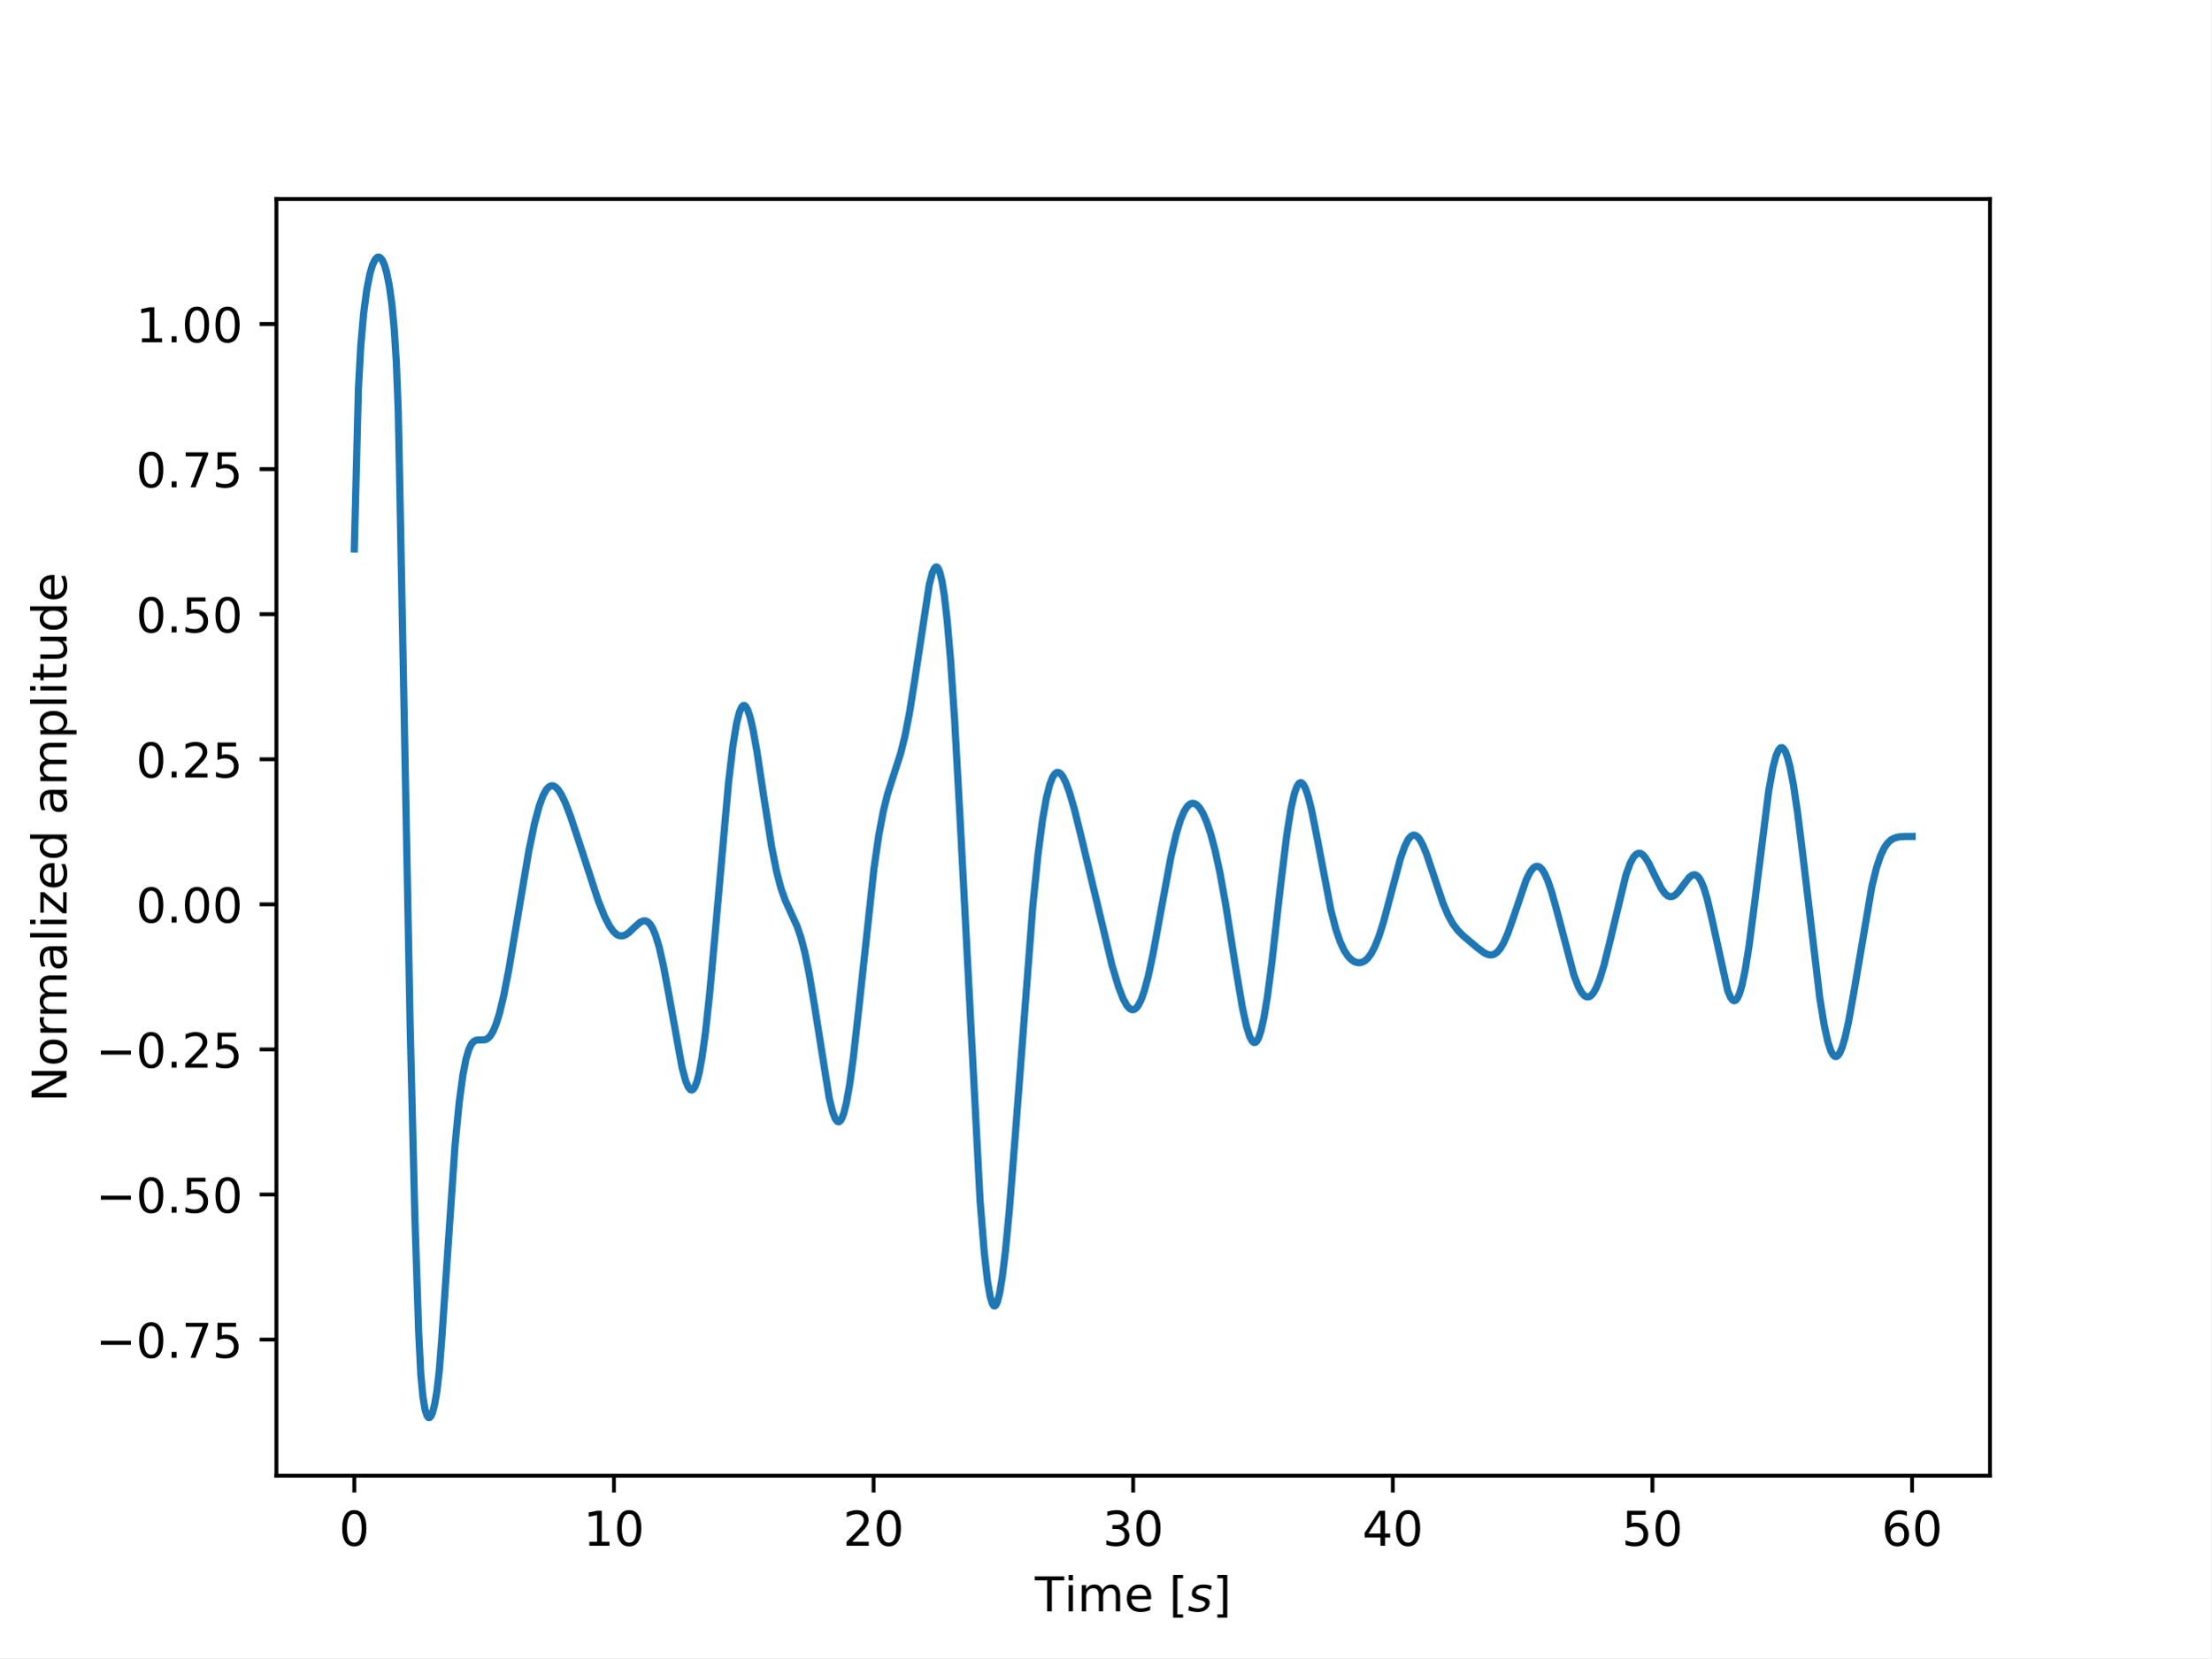
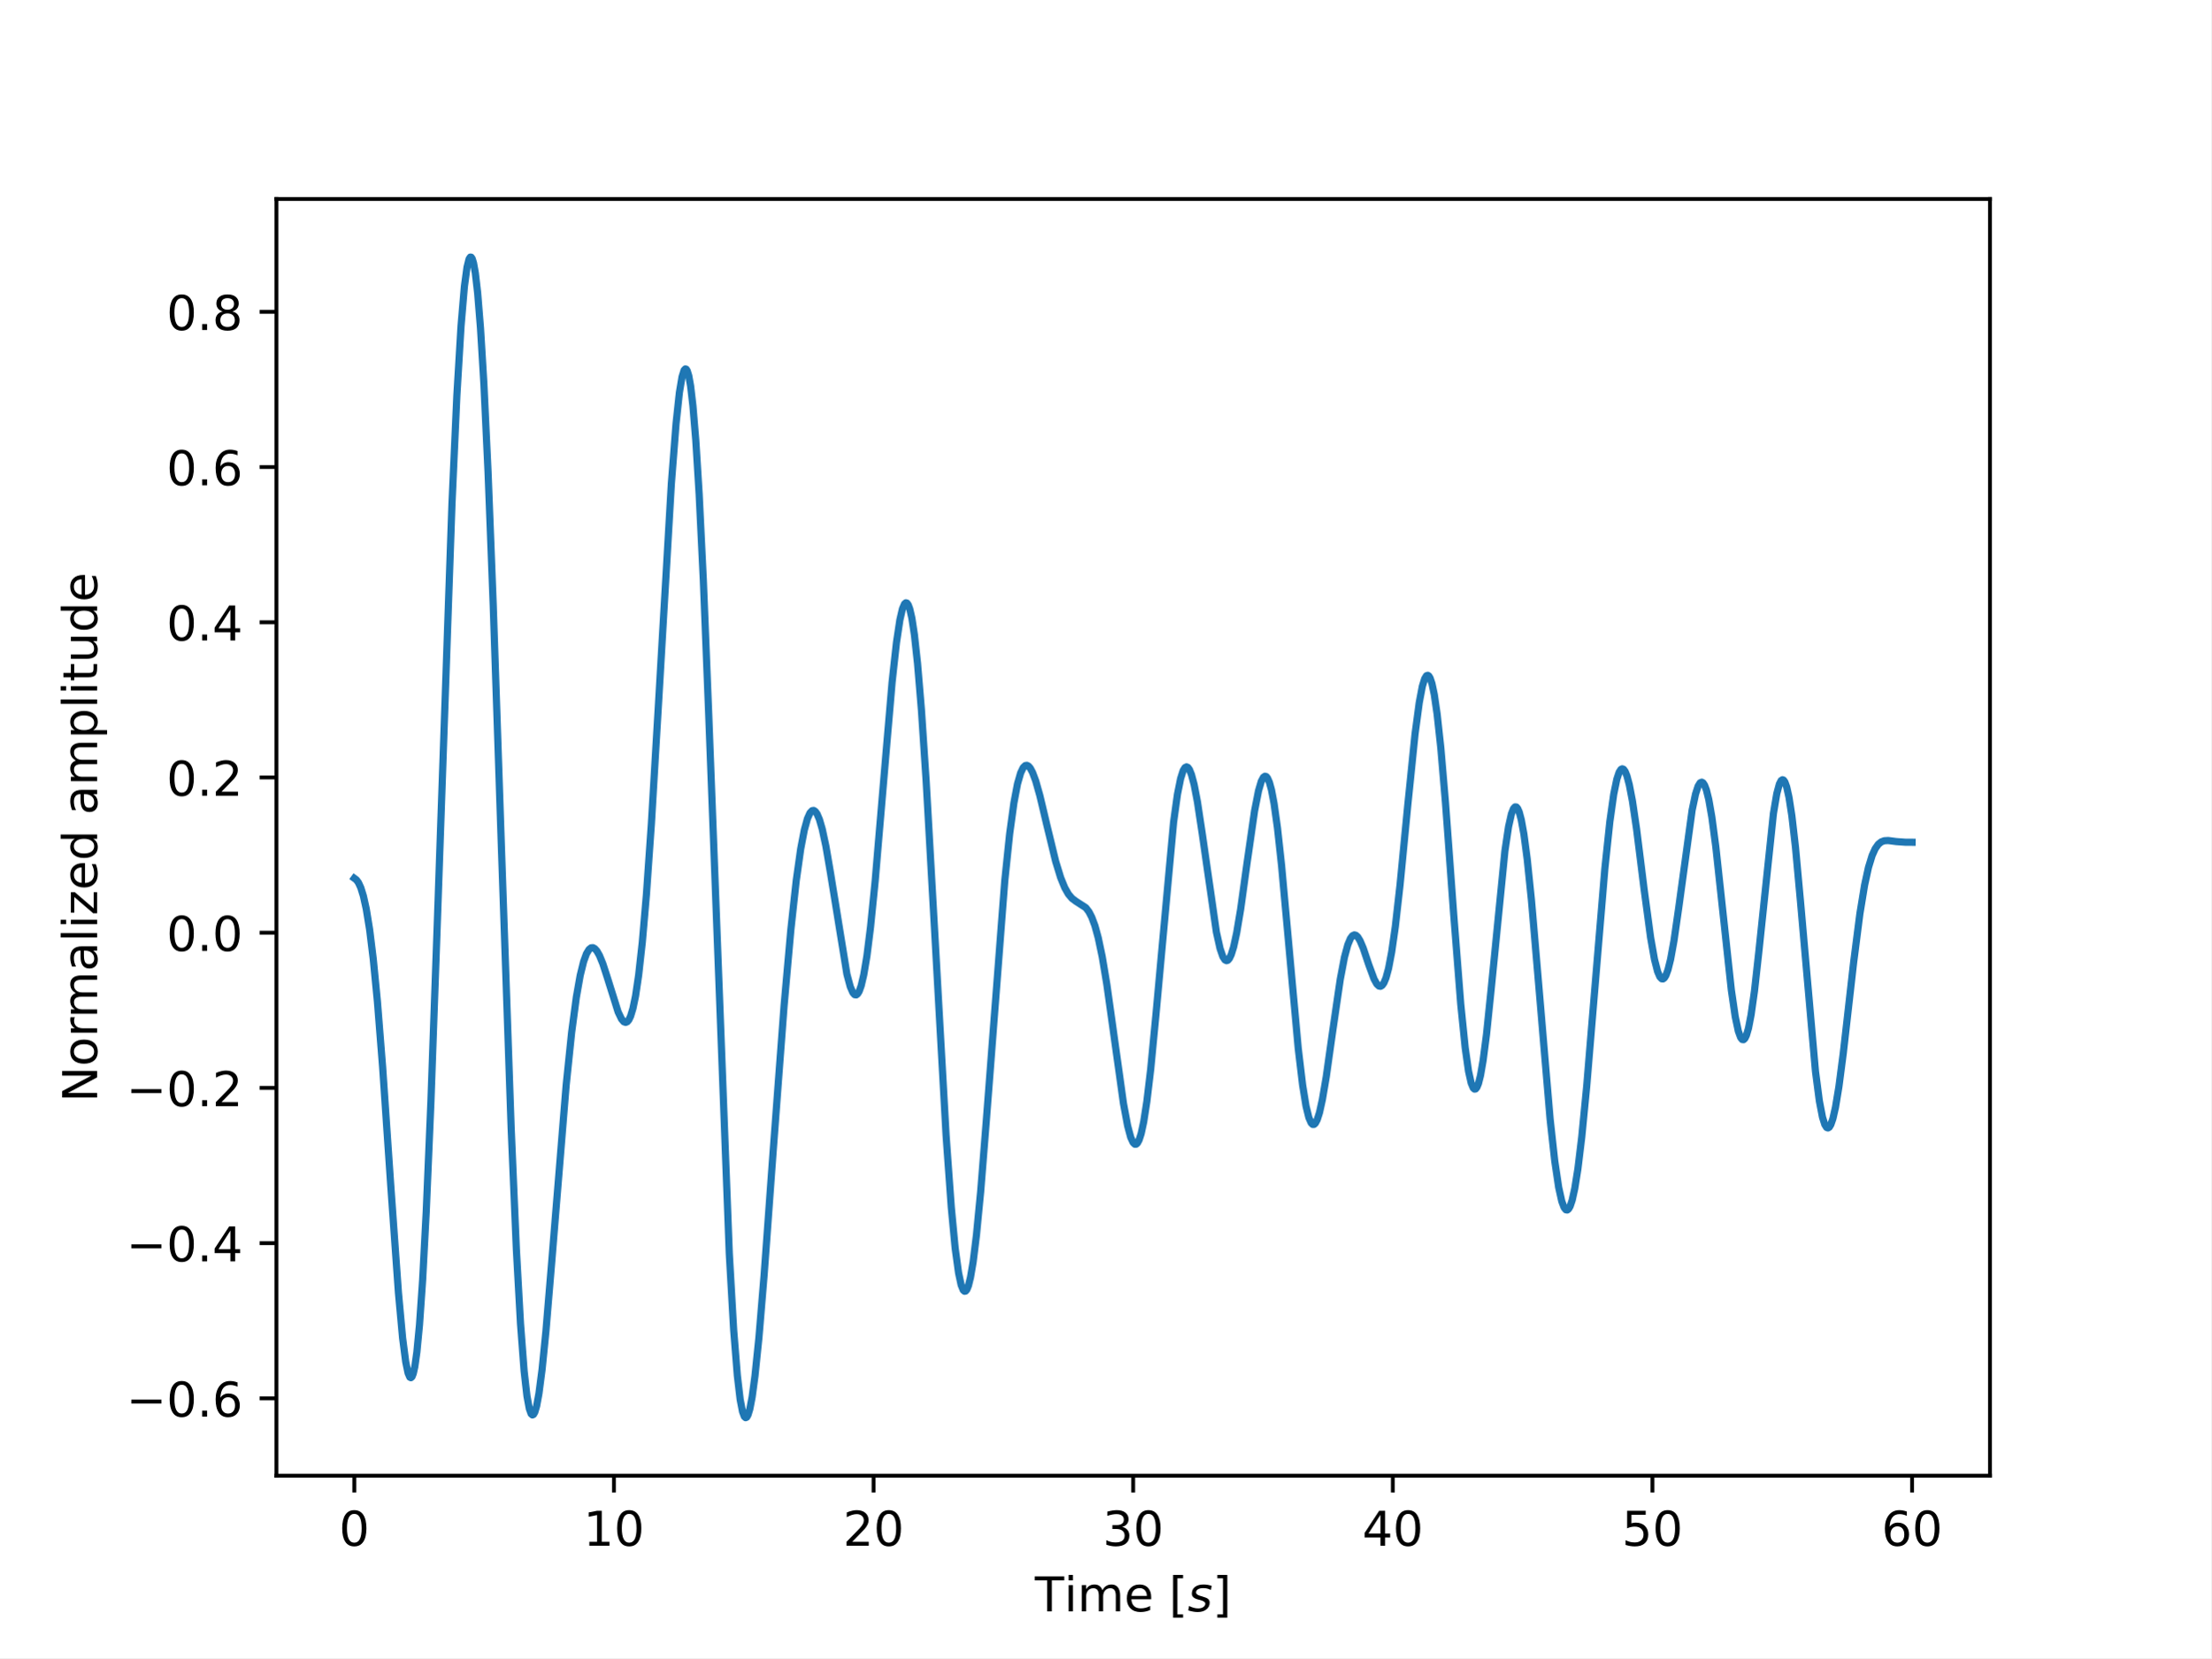
<svg xmlns="http://www.w3.org/2000/svg" xmlns:xlink="http://www.w3.org/1999/xlink" width="460.8pt" height="345.6pt" viewBox="0 0 460.8 345.6" version="1.1">
  <defs>
    <style type="text/css">*{stroke-linejoin: round; stroke-linecap: butt}</style>
  </defs>
  <g id="figure_1">
    <g id="patch_1">
      <path d="M 0 345.6  L 460.8 345.6  L 460.8 0  L 0 0  z " style="fill: #ffffff" />
    </g>
    <g id="axes_1">
      <g id="patch_2">
        <path d="M 57.6 307.584  L 414.72 307.584  L 414.72 41.472  L 57.6 41.472  z " style="fill: #ffffff" />
      </g>
      <g id="matplotlib.axis_1">
        <g id="xtick_1">
          <g id="line2d_1">
            <defs>
-               <path id="ma6d767122b" d="M 0 0  L 0 3.5  " style="stroke: #000000; stroke-width: 0.8" />
+               <path id="m77f48a084b" d="M 0 0  L 0 3.5  " style="stroke: #000000; stroke-width: 0.8" />
            </defs>
            <g>
-               <use xlink:href="#ma6d767122b" x="73.833" y="307.584" style="stroke: #000000; stroke-width: 0.8" />
+               <use xlink:href="#m77f48a084b" x="73.833" y="307.584" style="stroke: #000000; stroke-width: 0.8" />
            </g>
          </g>
          <g id="text_1">
            <g transform="translate(70.65148 322.1824) scale(0.1 -0.1)">
              <defs>
                <path id="DejaVuSans-30" d="M 2034 4250  Q 1547 4250 1301 3770  Q 1056 3291 1056 2328  Q 1056 1369 1301 889  Q 1547 409 2034 409  Q 2525 409 2770 889  Q 3016 1369 3016 2328  Q 3016 3291 2770 3770  Q 2525 4250 2034 4250  z M 2034 4750  Q 2819 4750 3233 4129  Q 3647 3509 3647 2328  Q 3647 1150 3233 529  Q 2819 -91 2034 -91  Q 1250 -91 836 529  Q 422 1150 422 2328  Q 422 3509 836 4129  Q 1250 4750 2034 4750  z " transform="scale(0.015625)" />
              </defs>
              <use xlink:href="#DejaVuSans-30" />
            </g>
          </g>
        </g>
        <g id="xtick_2">
          <g id="line2d_2">
            <g>
-               <use xlink:href="#ma6d767122b" x="127.942" y="307.584" style="stroke: #000000; stroke-width: 0.8" />
+               <use xlink:href="#m77f48a084b" x="127.942" y="307.584" style="stroke: #000000; stroke-width: 0.8" />
            </g>
          </g>
          <g id="text_2">
            <g transform="translate(121.5793 322.1824) scale(0.1 -0.1)">
              <defs>
                <path id="DejaVuSans-31" d="M 794 531  L 1825 531  L 1825 4091  L 703 3866  L 703 4441  L 1819 4666  L 2450 4666  L 2450 531  L 3481 531  L 3481 0  L 794 0  L 794 531  z " transform="scale(0.015625)" />
              </defs>
              <use xlink:href="#DejaVuSans-31" />
              <use xlink:href="#DejaVuSans-30" x="63.623" />
            </g>
          </g>
        </g>
        <g id="xtick_3">
          <g id="line2d_3">
            <g>
-               <use xlink:href="#ma6d767122b" x="182.051" y="307.584" style="stroke: #000000; stroke-width: 0.8" />
+               <use xlink:href="#m77f48a084b" x="182.051" y="307.584" style="stroke: #000000; stroke-width: 0.8" />
            </g>
          </g>
          <g id="text_3">
            <g transform="translate(175.6884 322.1824) scale(0.1 -0.1)">
              <defs>
                <path id="DejaVuSans-32" d="M 1228 531  L 3431 531  L 3431 0  L 469 0  L 469 531  Q 828 903 1448 1529  Q 2069 2156 2228 2338  Q 2531 2678 2651 2914  Q 2772 3150 2772 3378  Q 2772 3750 2511 3984  Q 2250 4219 1831 4219  Q 1534 4219 1204 4116  Q 875 4013 500 3803  L 500 4441  Q 881 4594 1212 4672  Q 1544 4750 1819 4750  Q 2544 4750 2975 4387  Q 3406 4025 3406 3419  Q 3406 3131 3298 2873  Q 3191 2616 2906 2266  Q 2828 2175 2409 1742  Q 1991 1309 1228 531  z " transform="scale(0.015625)" />
              </defs>
              <use xlink:href="#DejaVuSans-32" />
              <use xlink:href="#DejaVuSans-30" x="63.623" />
            </g>
          </g>
        </g>
        <g id="xtick_4">
          <g id="line2d_4">
            <g>
-               <use xlink:href="#ma6d767122b" x="236.16" y="307.584" style="stroke: #000000; stroke-width: 0.8" />
+               <use xlink:href="#m77f48a084b" x="236.16" y="307.584" style="stroke: #000000; stroke-width: 0.8" />
            </g>
          </g>
          <g id="text_4">
            <g transform="translate(229.7975 322.1824) scale(0.1 -0.1)">
              <defs>
                <path id="DejaVuSans-33" d="M 2597 2516  Q 3050 2419 3304 2112  Q 3559 1806 3559 1356  Q 3559 666 3084 287  Q 2609 -91 1734 -91  Q 1441 -91 1130 -33  Q 819 25 488 141  L 488 750  Q 750 597 1062 519  Q 1375 441 1716 441  Q 2309 441 2620 675  Q 2931 909 2931 1356  Q 2931 1769 2642 2001  Q 2353 2234 1838 2234  L 1294 2234  L 1294 2753  L 1863 2753  Q 2328 2753 2575 2939  Q 2822 3125 2822 3475  Q 2822 3834 2567 4026  Q 2313 4219 1838 4219  Q 1578 4219 1281 4162  Q 984 4106 628 3988  L 628 4550  Q 988 4650 1302 4700  Q 1616 4750 1894 4750  Q 2613 4750 3031 4423  Q 3450 4097 3450 3541  Q 3450 3153 3228 2886  Q 3006 2619 2597 2516  z " transform="scale(0.015625)" />
              </defs>
              <use xlink:href="#DejaVuSans-33" />
              <use xlink:href="#DejaVuSans-30" x="63.623" />
            </g>
          </g>
        </g>
        <g id="xtick_5">
          <g id="line2d_5">
            <g>
-               <use xlink:href="#ma6d767122b" x="290.269" y="307.584" style="stroke: #000000; stroke-width: 0.8" />
+               <use xlink:href="#m77f48a084b" x="290.269" y="307.584" style="stroke: #000000; stroke-width: 0.8" />
            </g>
          </g>
          <g id="text_5">
            <g transform="translate(283.9066 322.1824) scale(0.1 -0.1)">
              <defs>
                <path id="DejaVuSans-34" d="M 2419 4116  L 825 1625  L 2419 1625  L 2419 4116  z M 2253 4666  L 3047 4666  L 3047 1625  L 3713 1625  L 3713 1100  L 3047 1100  L 3047 0  L 2419 0  L 2419 1100  L 313 1100  L 313 1709  L 2253 4666  z " transform="scale(0.015625)" />
              </defs>
              <use xlink:href="#DejaVuSans-34" />
              <use xlink:href="#DejaVuSans-30" x="63.623" />
            </g>
          </g>
        </g>
        <g id="xtick_6">
          <g id="line2d_6">
            <g>
-               <use xlink:href="#ma6d767122b" x="344.378" y="307.584" style="stroke: #000000; stroke-width: 0.8" />
+               <use xlink:href="#m77f48a084b" x="344.378" y="307.584" style="stroke: #000000; stroke-width: 0.8" />
            </g>
          </g>
          <g id="text_6">
            <g transform="translate(338.0157 322.1824) scale(0.1 -0.1)">
              <defs>
                <path id="DejaVuSans-35" d="M 691 4666  L 3169 4666  L 3169 4134  L 1269 4134  L 1269 2991  Q 1406 3038 1543 3061  Q 1681 3084 1819 3084  Q 2600 3084 3056 2656  Q 3513 2228 3513 1497  Q 3513 744 3044 326  Q 2575 -91 1722 -91  Q 1428 -91 1123 -41  Q 819 9 494 109  L 494 744  Q 775 591 1075 516  Q 1375 441 1709 441  Q 2250 441 2565 725  Q 2881 1009 2881 1497  Q 2881 1984 2565 2268  Q 2250 2553 1709 2553  Q 1456 2553 1204 2497  Q 953 2441 691 2322  L 691 4666  z " transform="scale(0.015625)" />
              </defs>
              <use xlink:href="#DejaVuSans-35" />
              <use xlink:href="#DejaVuSans-30" x="63.623" />
            </g>
          </g>
        </g>
        <g id="xtick_7">
          <g id="line2d_7">
            <g>
-               <use xlink:href="#ma6d767122b" x="398.487" y="307.584" style="stroke: #000000; stroke-width: 0.8" />
+               <use xlink:href="#m77f48a084b" x="398.487" y="307.584" style="stroke: #000000; stroke-width: 0.8" />
            </g>
          </g>
          <g id="text_7">
            <g transform="translate(392.1248 322.1824) scale(0.1 -0.1)">
              <defs>
                <path id="DejaVuSans-36" d="M 2113 2584  Q 1688 2584 1439 2293  Q 1191 2003 1191 1497  Q 1191 994 1439 701  Q 1688 409 2113 409  Q 2538 409 2786 701  Q 3034 994 3034 1497  Q 3034 2003 2786 2293  Q 2538 2584 2113 2584  z M 3366 4563  L 3366 3988  Q 3128 4100 2886 4159  Q 2644 4219 2406 4219  Q 1781 4219 1451 3797  Q 1122 3375 1075 2522  Q 1259 2794 1537 2939  Q 1816 3084 2150 3084  Q 2853 3084 3261 2657  Q 3669 2231 3669 1497  Q 3669 778 3244 343  Q 2819 -91 2113 -91  Q 1303 -91 875 529  Q 447 1150 447 2328  Q 447 3434 972 4092  Q 1497 4750 2381 4750  Q 2619 4750 2861 4703  Q 3103 4656 3366 4563  z " transform="scale(0.015625)" />
              </defs>
              <use xlink:href="#DejaVuSans-36" />
              <use xlink:href="#DejaVuSans-30" x="63.623" />
            </g>
          </g>
        </g>
        <g id="text_8">
          <g transform="translate(215.66 335.8606) scale(0.1 -0.1)">
            <defs>
              <path id="DejaVuSans-54" d="M -19 4666  L 3928 4666  L 3928 4134  L 2272 4134  L 2272 0  L 1638 0  L 1638 4134  L -19 4134  L -19 4666  z " transform="scale(0.015625)" />
              <path id="DejaVuSans-69" d="M 603 3500  L 1178 3500  L 1178 0  L 603 0  L 603 3500  z M 603 4863  L 1178 4863  L 1178 4134  L 603 4134  L 603 4863  z " transform="scale(0.015625)" />
              <path id="DejaVuSans-6d" d="M 3328 2828  Q 3544 3216 3844 3400  Q 4144 3584 4550 3584  Q 5097 3584 5394 3201  Q 5691 2819 5691 2113  L 5691 0  L 5113 0  L 5113 2094  Q 5113 2597 4934 2840  Q 4756 3084 4391 3084  Q 3944 3084 3684 2787  Q 3425 2491 3425 1978  L 3425 0  L 2847 0  L 2847 2094  Q 2847 2600 2669 2842  Q 2491 3084 2119 3084  Q 1678 3084 1418 2786  Q 1159 2488 1159 1978  L 1159 0  L 581 0  L 581 3500  L 1159 3500  L 1159 2956  Q 1356 3278 1631 3431  Q 1906 3584 2284 3584  Q 2666 3584 2933 3390  Q 3200 3197 3328 2828  z " transform="scale(0.015625)" />
              <path id="DejaVuSans-65" d="M 3597 1894  L 3597 1613  L 953 1613  Q 991 1019 1311 708  Q 1631 397 2203 397  Q 2534 397 2845 478  Q 3156 559 3463 722  L 3463 178  Q 3153 47 2828 -22  Q 2503 -91 2169 -91  Q 1331 -91 842 396  Q 353 884 353 1716  Q 353 2575 817 3079  Q 1281 3584 2069 3584  Q 2775 3584 3186 3129  Q 3597 2675 3597 1894  z M 3022 2063  Q 3016 2534 2758 2815  Q 2500 3097 2075 3097  Q 1594 3097 1305 2825  Q 1016 2553 972 2059  L 3022 2063  z " transform="scale(0.015625)" />
              <path id="DejaVuSans-20" transform="scale(0.015625)" />
              <path id="DejaVuSans-5b" d="M 550 4863  L 1875 4863  L 1875 4416  L 1125 4416  L 1125 -397  L 1875 -397  L 1875 -844  L 550 -844  L 550 4863  z " transform="scale(0.015625)" />
              <path id="DejaVuSans-Oblique-73" d="M 3200 3397  L 3091 2853  Q 2863 2978 2609 3040  Q 2356 3103 2088 3103  Q 1634 3103 1373 2948  Q 1113 2794 1113 2528  Q 1113 2219 1719 2053  Q 1766 2041 1788 2034  L 1972 1978  Q 2547 1819 2739 1644  Q 2931 1469 2931 1166  Q 2931 609 2489 259  Q 2047 -91 1331 -91  Q 1053 -91 747 -37  Q 441 16 72 128  L 184 722  Q 500 559 806 475  Q 1113 391 1394 391  Q 1816 391 2080 572  Q 2344 753 2344 1031  Q 2344 1331 1650 1516  L 1591 1531  L 1394 1581  Q 956 1697 753 1886  Q 550 2075 550 2369  Q 550 2928 970 3256  Q 1391 3584 2113 3584  Q 2397 3584 2667 3537  Q 2938 3491 3200 3397  z " transform="scale(0.015625)" />
              <path id="DejaVuSans-5d" d="M 1947 4863  L 1947 -844  L 622 -844  L 622 -397  L 1369 -397  L 1369 4416  L 622 4416  L 622 4863  L 1947 4863  z " transform="scale(0.015625)" />
            </defs>
            <use xlink:href="#DejaVuSans-54" transform="translate(0 0.015625)" />
            <use xlink:href="#DejaVuSans-69" transform="translate(61.08398 0.015625)" />
            <use xlink:href="#DejaVuSans-6d" transform="translate(88.86719 0.015625)" />
            <use xlink:href="#DejaVuSans-65" transform="translate(186.2793 0.015625)" />
            <use xlink:href="#DejaVuSans-20" transform="translate(247.8027 0.015625)" />
            <use xlink:href="#DejaVuSans-5b" transform="translate(279.5898 0.015625)" />
            <use xlink:href="#DejaVuSans-Oblique-73" transform="translate(318.6035 0.015625)" />
            <use xlink:href="#DejaVuSans-5d" transform="translate(370.7031 0.015625)" />
          </g>
        </g>
      </g>
      <g id="matplotlib.axis_2">
        <g id="ytick_1">
          <g id="line2d_8">
            <defs>
-               <path id="m1b73338c78" d="M 0 0  L -3.5 0  " style="stroke: #000000; stroke-width: 0.8" />
+               <path id="m65ce09b1f9" d="M 0 0  L -3.5 0  " style="stroke: #000000; stroke-width: 0.8" />
            </defs>
            <g>
-               <use xlink:href="#m1b73338c78" x="57.6" y="279.215" style="stroke: #000000; stroke-width: 0.8" />
+               <use xlink:href="#m65ce09b1f9" x="57.6" y="291.47" style="stroke: #000000; stroke-width: 0.8" />
            </g>
          </g>
          <g id="text_9">
-             <g transform="translate(19.95469 283.0138) scale(0.1 -0.1)">
+             <g transform="translate(26.31719 295.2695) scale(0.1 -0.1)">
              <defs>
                <path id="DejaVuSans-2212" d="M 678 2272  L 4684 2272  L 4684 1741  L 678 1741  L 678 2272  z " transform="scale(0.015625)" />
                <path id="DejaVuSans-2e" d="M 684 794  L 1344 794  L 1344 0  L 684 0  L 684 794  z " transform="scale(0.015625)" />
-                 <path id="DejaVuSans-37" d="M 525 4666  L 3525 4666  L 3525 4397  L 1831 0  L 1172 0  L 2766 4134  L 525 4134  L 525 4666  z " transform="scale(0.015625)" />
              </defs>
              <use xlink:href="#DejaVuSans-2212" />
              <use xlink:href="#DejaVuSans-30" x="83.789" />
              <use xlink:href="#DejaVuSans-2e" x="147.412" />
-               <use xlink:href="#DejaVuSans-37" x="179.199" />
-               <use xlink:href="#DejaVuSans-35" x="242.822" />
+               <use xlink:href="#DejaVuSans-36" x="179.199" />
            </g>
          </g>
        </g>
        <g id="ytick_2">
          <g id="line2d_9">
            <g>
-               <use xlink:href="#m1b73338c78" x="57.6" y="248.975" style="stroke: #000000; stroke-width: 0.8" />
+               <use xlink:href="#m65ce09b1f9" x="57.6" y="259.115" style="stroke: #000000; stroke-width: 0.8" />
            </g>
          </g>
          <g id="text_10">
-             <g transform="translate(19.95469 252.7738) scale(0.1 -0.1)">
+             <g transform="translate(26.31719 262.9142) scale(0.1 -0.1)">
              <use xlink:href="#DejaVuSans-2212" />
              <use xlink:href="#DejaVuSans-30" x="83.789" />
              <use xlink:href="#DejaVuSans-2e" x="147.412" />
-               <use xlink:href="#DejaVuSans-35" x="179.199" />
-               <use xlink:href="#DejaVuSans-30" x="242.822" />
+               <use xlink:href="#DejaVuSans-34" x="179.199" />
            </g>
          </g>
        </g>
        <g id="ytick_3">
          <g id="line2d_10">
            <g>
-               <use xlink:href="#m1b73338c78" x="57.6" y="218.735" style="stroke: #000000; stroke-width: 0.8" />
+               <use xlink:href="#m65ce09b1f9" x="57.6" y="226.76" style="stroke: #000000; stroke-width: 0.8" />
            </g>
          </g>
          <g id="text_11">
-             <g transform="translate(19.95469 222.5338) scale(0.1 -0.1)">
+             <g transform="translate(26.31719 230.5589) scale(0.1 -0.1)">
              <use xlink:href="#DejaVuSans-2212" />
              <use xlink:href="#DejaVuSans-30" x="83.789" />
              <use xlink:href="#DejaVuSans-2e" x="147.412" />
              <use xlink:href="#DejaVuSans-32" x="179.199" />
-               <use xlink:href="#DejaVuSans-35" x="242.822" />
            </g>
          </g>
        </g>
        <g id="ytick_4">
          <g id="line2d_11">
            <g>
-               <use xlink:href="#m1b73338c78" x="57.6" y="188.495" style="stroke: #000000; stroke-width: 0.8" />
+               <use xlink:href="#m65ce09b1f9" x="57.6" y="194.404" style="stroke: #000000; stroke-width: 0.8" />
            </g>
          </g>
          <g id="text_12">
-             <g transform="translate(28.33438 192.2938) scale(0.1 -0.1)">
+             <g transform="translate(34.69687 198.2036) scale(0.1 -0.1)">
              <use xlink:href="#DejaVuSans-30" />
              <use xlink:href="#DejaVuSans-2e" x="63.623" />
              <use xlink:href="#DejaVuSans-30" x="95.41" />
-               <use xlink:href="#DejaVuSans-30" x="159.033" />
            </g>
          </g>
        </g>
        <g id="ytick_5">
          <g id="line2d_12">
            <g>
-               <use xlink:href="#m1b73338c78" x="57.6" y="158.255" style="stroke: #000000; stroke-width: 0.8" />
+               <use xlink:href="#m65ce09b1f9" x="57.6" y="162.049" style="stroke: #000000; stroke-width: 0.8" />
            </g>
          </g>
          <g id="text_13">
-             <g transform="translate(28.33438 162.0538) scale(0.1 -0.1)">
+             <g transform="translate(34.69687 165.8483) scale(0.1 -0.1)">
              <use xlink:href="#DejaVuSans-30" />
              <use xlink:href="#DejaVuSans-2e" x="63.623" />
              <use xlink:href="#DejaVuSans-32" x="95.41" />
-               <use xlink:href="#DejaVuSans-35" x="159.033" />
            </g>
          </g>
        </g>
        <g id="ytick_6">
          <g id="line2d_13">
            <g>
-               <use xlink:href="#m1b73338c78" x="57.6" y="128.015" style="stroke: #000000; stroke-width: 0.8" />
+               <use xlink:href="#m65ce09b1f9" x="57.6" y="129.694" style="stroke: #000000; stroke-width: 0.8" />
            </g>
          </g>
          <g id="text_14">
-             <g transform="translate(28.33438 131.8138) scale(0.1 -0.1)">
-               <use xlink:href="#DejaVuSans-30" />
-               <use xlink:href="#DejaVuSans-2e" x="63.623" />
-               <use xlink:href="#DejaVuSans-35" x="95.41" />
-               <use xlink:href="#DejaVuSans-30" x="159.033" />
+             <g transform="translate(34.69687 133.493) scale(0.1 -0.1)">
+               <use xlink:href="#DejaVuSans-30" />
+               <use xlink:href="#DejaVuSans-2e" x="63.623" />
+               <use xlink:href="#DejaVuSans-34" x="95.41" />
            </g>
          </g>
        </g>
        <g id="ytick_7">
          <g id="line2d_14">
            <g>
-               <use xlink:href="#m1b73338c78" x="57.6" y="97.775" style="stroke: #000000; stroke-width: 0.8" />
+               <use xlink:href="#m65ce09b1f9" x="57.6" y="97.339" style="stroke: #000000; stroke-width: 0.8" />
            </g>
          </g>
          <g id="text_15">
-             <g transform="translate(28.33438 101.5738) scale(0.1 -0.1)">
-               <use xlink:href="#DejaVuSans-30" />
-               <use xlink:href="#DejaVuSans-2e" x="63.623" />
-               <use xlink:href="#DejaVuSans-37" x="95.41" />
-               <use xlink:href="#DejaVuSans-35" x="159.033" />
+             <g transform="translate(34.69687 101.1377) scale(0.1 -0.1)">
+               <use xlink:href="#DejaVuSans-30" />
+               <use xlink:href="#DejaVuSans-2e" x="63.623" />
+               <use xlink:href="#DejaVuSans-36" x="95.41" />
            </g>
          </g>
        </g>
        <g id="ytick_8">
          <g id="line2d_15">
            <g>
-               <use xlink:href="#m1b73338c78" x="57.6" y="67.535" style="stroke: #000000; stroke-width: 0.8" />
+               <use xlink:href="#m65ce09b1f9" x="57.6" y="64.983" style="stroke: #000000; stroke-width: 0.8" />
            </g>
          </g>
          <g id="text_16">
-             <g transform="translate(28.33438 71.33379) scale(0.1 -0.1)">
-               <use xlink:href="#DejaVuSans-31" />
-               <use xlink:href="#DejaVuSans-2e" x="63.623" />
-               <use xlink:href="#DejaVuSans-30" x="95.41" />
-               <use xlink:href="#DejaVuSans-30" x="159.033" />
+             <g transform="translate(34.69687 68.78244) scale(0.1 -0.1)">
+               <defs>
+                 <path id="DejaVuSans-38" d="M 2034 2216  Q 1584 2216 1326 1975  Q 1069 1734 1069 1313  Q 1069 891 1326 650  Q 1584 409 2034 409  Q 2484 409 2743 651  Q 3003 894 3003 1313  Q 3003 1734 2745 1975  Q 2488 2216 2034 2216  z M 1403 2484  Q 997 2584 770 2862  Q 544 3141 544 3541  Q 544 4100 942 4425  Q 1341 4750 2034 4750  Q 2731 4750 3128 4425  Q 3525 4100 3525 3541  Q 3525 3141 3298 2862  Q 3072 2584 2669 2484  Q 3125 2378 3379 2068  Q 3634 1759 3634 1313  Q 3634 634 3220 271  Q 2806 -91 2034 -91  Q 1263 -91 848 271  Q 434 634 434 1313  Q 434 1759 690 2068  Q 947 2378 1403 2484  z M 1172 3481  Q 1172 3119 1398 2916  Q 1625 2713 2034 2713  Q 2441 2713 2670 2916  Q 2900 3119 2900 3481  Q 2900 3844 2670 4047  Q 2441 4250 2034 4250  Q 1625 4250 1398 4047  Q 1172 3844 1172 3481  z " transform="scale(0.015625)" />
+               </defs>
+               <use xlink:href="#DejaVuSans-30" />
+               <use xlink:href="#DejaVuSans-2e" x="63.623" />
+               <use xlink:href="#DejaVuSans-38" x="95.41" />
            </g>
          </g>
        </g>
        <g id="text_17">
-           <g transform="translate(13.875 229.7389) rotate(-90) scale(0.1 -0.1)">
+           <g transform="translate(20.2375 229.7389) rotate(-90) scale(0.1 -0.1)">
            <defs>
              <path id="DejaVuSans-4e" d="M 628 4666  L 1478 4666  L 3547 763  L 3547 4666  L 4159 4666  L 4159 0  L 3309 0  L 1241 3903  L 1241 0  L 628 0  L 628 4666  z " transform="scale(0.015625)" />
              <path id="DejaVuSans-6f" d="M 1959 3097  Q 1497 3097 1228 2736  Q 959 2375 959 1747  Q 959 1119 1226 758  Q 1494 397 1959 397  Q 2419 397 2687 759  Q 2956 1122 2956 1747  Q 2956 2369 2687 2733  Q 2419 3097 1959 3097  z M 1959 3584  Q 2709 3584 3137 3096  Q 3566 2609 3566 1747  Q 3566 888 3137 398  Q 2709 -91 1959 -91  Q 1206 -91 779 398  Q 353 888 353 1747  Q 353 2609 779 3096  Q 1206 3584 1959 3584  z " transform="scale(0.015625)" />
              <path id="DejaVuSans-72" d="M 2631 2963  Q 2534 3019 2420 3045  Q 2306 3072 2169 3072  Q 1681 3072 1420 2755  Q 1159 2438 1159 1844  L 1159 0  L 581 0  L 581 3500  L 1159 3500  L 1159 2956  Q 1341 3275 1631 3429  Q 1922 3584 2338 3584  Q 2397 3584 2469 3576  Q 2541 3569 2628 3553  L 2631 2963  z " transform="scale(0.015625)" />
              <path id="DejaVuSans-61" d="M 2194 1759  Q 1497 1759 1228 1600  Q 959 1441 959 1056  Q 959 750 1161 570  Q 1363 391 1709 391  Q 2188 391 2477 730  Q 2766 1069 2766 1631  L 2766 1759  L 2194 1759  z M 3341 1997  L 3341 0  L 2766 0  L 2766 531  Q 2569 213 2275 61  Q 1981 -91 1556 -91  Q 1019 -91 701 211  Q 384 513 384 1019  Q 384 1609 779 1909  Q 1175 2209 1959 2209  L 2766 2209  L 2766 2266  Q 2766 2663 2505 2880  Q 2244 3097 1772 3097  Q 1472 3097 1187 3025  Q 903 2953 641 2809  L 641 3341  Q 956 3463 1253 3523  Q 1550 3584 1831 3584  Q 2591 3584 2966 3190  Q 3341 2797 3341 1997  z " transform="scale(0.015625)" />
              <path id="DejaVuSans-6c" d="M 603 4863  L 1178 4863  L 1178 0  L 603 0  L 603 4863  z " transform="scale(0.015625)" />
              <path id="DejaVuSans-7a" d="M 353 3500  L 3084 3500  L 3084 2975  L 922 459  L 3084 459  L 3084 0  L 275 0  L 275 525  L 2438 3041  L 353 3041  L 353 3500  z " transform="scale(0.015625)" />
              <path id="DejaVuSans-64" d="M 2906 2969  L 2906 4863  L 3481 4863  L 3481 0  L 2906 0  L 2906 525  Q 2725 213 2448 61  Q 2172 -91 1784 -91  Q 1150 -91 751 415  Q 353 922 353 1747  Q 353 2572 751 3078  Q 1150 3584 1784 3584  Q 2172 3584 2448 3432  Q 2725 3281 2906 2969  z M 947 1747  Q 947 1113 1208 752  Q 1469 391 1925 391  Q 2381 391 2643 752  Q 2906 1113 2906 1747  Q 2906 2381 2643 2742  Q 2381 3103 1925 3103  Q 1469 3103 1208 2742  Q 947 2381 947 1747  z " transform="scale(0.015625)" />
              <path id="DejaVuSans-70" d="M 1159 525  L 1159 -1331  L 581 -1331  L 581 3500  L 1159 3500  L 1159 2969  Q 1341 3281 1617 3432  Q 1894 3584 2278 3584  Q 2916 3584 3314 3078  Q 3713 2572 3713 1747  Q 3713 922 3314 415  Q 2916 -91 2278 -91  Q 1894 -91 1617 61  Q 1341 213 1159 525  z M 3116 1747  Q 3116 2381 2855 2742  Q 2594 3103 2138 3103  Q 1681 3103 1420 2742  Q 1159 2381 1159 1747  Q 1159 1113 1420 752  Q 1681 391 2138 391  Q 2594 391 2855 752  Q 3116 1113 3116 1747  z " transform="scale(0.015625)" />
              <path id="DejaVuSans-74" d="M 1172 4494  L 1172 3500  L 2356 3500  L 2356 3053  L 1172 3053  L 1172 1153  Q 1172 725 1289 603  Q 1406 481 1766 481  L 2356 481  L 2356 0  L 1766 0  Q 1100 0 847 248  Q 594 497 594 1153  L 594 3053  L 172 3053  L 172 3500  L 594 3500  L 594 4494  L 1172 4494  z " transform="scale(0.015625)" />
              <path id="DejaVuSans-75" d="M 544 1381  L 544 3500  L 1119 3500  L 1119 1403  Q 1119 906 1312 657  Q 1506 409 1894 409  Q 2359 409 2629 706  Q 2900 1003 2900 1516  L 2900 3500  L 3475 3500  L 3475 0  L 2900 0  L 2900 538  Q 2691 219 2414 64  Q 2138 -91 1772 -91  Q 1169 -91 856 284  Q 544 659 544 1381  z M 1991 3584  L 1991 3584  z " transform="scale(0.015625)" />
            </defs>
            <use xlink:href="#DejaVuSans-4e" />
            <use xlink:href="#DejaVuSans-6f" x="74.805" />
            <use xlink:href="#DejaVuSans-72" x="135.986" />
            <use xlink:href="#DejaVuSans-6d" x="175.35" />
            <use xlink:href="#DejaVuSans-61" x="272.762" />
            <use xlink:href="#DejaVuSans-6c" x="334.041" />
            <use xlink:href="#DejaVuSans-69" x="361.824" />
            <use xlink:href="#DejaVuSans-7a" x="389.607" />
            <use xlink:href="#DejaVuSans-65" x="442.098" />
            <use xlink:href="#DejaVuSans-64" x="503.621" />
            <use xlink:href="#DejaVuSans-20" x="567.098" />
            <use xlink:href="#DejaVuSans-61" x="598.885" />
            <use xlink:href="#DejaVuSans-6d" x="660.164" />
            <use xlink:href="#DejaVuSans-70" x="757.576" />
            <use xlink:href="#DejaVuSans-6c" x="821.053" />
            <use xlink:href="#DejaVuSans-69" x="848.836" />
            <use xlink:href="#DejaVuSans-74" x="876.619" />
            <use xlink:href="#DejaVuSans-75" x="915.828" />
            <use xlink:href="#DejaVuSans-64" x="979.207" />
            <use xlink:href="#DejaVuSans-65" x="1042.684" />
          </g>
        </g>
      </g>
      <g id="line2d_16">
-         <path d="M 73.833 114.413  L 74.699 80.77  L 75.186 72.06  L 75.781 65.288  L 76.43 60.382  L 77.08 57.088  L 77.675 55.109  L 78.216 54.032  L 78.649 53.625  L 78.974 53.576  L 79.299 53.75  L 79.677 54.242  L 80.11 55.21  L 80.597 56.881  L 81.139 59.611  L 81.68 63.576  L 82.167 68.757  L 82.6 75.625  L 82.979 85.406  L 83.303 100.876  L 85.468 213.637  L 86.442 253.212  L 87.254 277.818  L 87.687 286.4  L 88.12 291.061  L 88.553 293.711  L 88.986 295.078  L 89.311 295.465  L 89.527 295.461  L 89.798 295.182  L 90.122 294.459  L 90.555 292.83  L 91.042 289.997  L 91.529 285.835  L 92.016 279.692  L 94.831 238.611  L 95.696 229.765  L 96.454 224.128  L 97.104 220.776  L 97.699 218.752  L 98.24 217.627  L 98.727 217.065  L 99.214 216.812  L 99.864 216.755  L 101.108 216.716  L 101.649 216.441  L 102.191 215.89  L 102.732 215.009  L 103.381 213.476  L 104.085 211.215  L 104.951 207.627  L 106.033 202.096  L 107.657 192.447  L 110.2 177.373  L 111.391 171.644  L 112.365 168.007  L 113.177 165.808  L 113.826 164.622  L 114.367 164.023  L 114.854 163.779  L 115.287 163.787  L 115.774 164.034  L 116.315 164.582  L 116.965 165.576  L 117.777 167.252  L 118.859 170.045  L 120.483 174.927  L 124.65 187.679  L 126.003 191.037  L 127.031 193.03  L 127.843 194.163  L 128.546 194.788  L 129.141 195.049  L 129.737 195.069  L 130.332 194.868  L 131.09 194.351  L 132.28 193.207  L 133.417 192.219  L 134.066 191.933  L 134.553 191.936  L 135.04 192.174  L 135.527 192.682  L 136.069 193.598  L 136.664 195.059  L 137.367 197.407  L 138.233 201.165  L 139.37 207.233  L 142.13 222.474  L 142.887 225.283  L 143.429 226.579  L 143.862 227.114  L 144.186 227.197  L 144.457 227.045  L 144.782 226.59  L 145.215 225.506  L 145.702 223.627  L 146.297 220.39  L 147 215.299  L 147.92 206.833  L 149.165 193.067  L 151.817 163.201  L 152.737 155.432  L 153.495 150.806  L 154.09 148.433  L 154.577 147.349  L 154.902 147.052  L 155.172 147.059  L 155.443 147.291  L 155.822 147.974  L 156.309 149.422  L 156.904 151.952  L 157.716 156.451  L 159.123 165.761  L 160.801 176.453  L 161.829 181.622  L 162.749 185.127  L 163.615 187.585  L 164.697 189.957  L 166.104 193.051  L 166.916 195.429  L 167.728 198.529  L 168.648 203.028  L 169.784 209.871  L 172.815 228.905  L 173.518 231.755  L 174.059 233.166  L 174.492 233.739  L 174.817 233.824  L 175.088 233.661  L 175.412 233.181  L 175.845 232.058  L 176.387 229.895  L 177.036 226.256  L 177.848 220.322  L 178.984 210.16  L 182.123 181.093  L 183.151 174.012  L 184.071 169.136  L 184.991 165.438  L 186.128 161.877  L 187.697 157.014  L 188.617 153.307  L 189.537 148.597  L 190.62 141.796  L 193.65 121.896  L 194.3 119.397  L 194.733 118.445  L 195.057 118.165  L 195.274 118.202  L 195.544 118.514  L 195.869 119.296  L 196.302 121.061  L 196.789 124.067  L 197.384 129.229  L 198.088 137.39  L 198.954 150.241  L 200.09 170.848  L 204.257 250.32  L 205.123 261.075  L 205.827 267.246  L 206.368 270.328  L 206.801 271.738  L 207.126 272.185  L 207.342 272.197  L 207.559 271.985  L 207.883 271.258  L 208.316 269.557  L 208.857 266.334  L 209.507 261.033  L 210.373 251.966  L 211.563 236.924  L 215.243 188.774  L 216.326 178.083  L 217.246 171.005  L 218.057 166.369  L 218.761 163.555  L 219.356 162.006  L 219.843 161.27  L 220.276 160.99  L 220.655 161.012  L 221.034 161.265  L 221.521 161.897  L 222.116 163.085  L 222.874 165.143  L 223.902 168.669  L 225.418 174.785  L 231.749 201.218  L 233.102 205.693  L 234.076 208.198  L 234.834 209.575  L 235.429 210.235  L 235.916 210.464  L 236.349 210.417  L 236.782 210.123  L 237.269 209.489  L 237.811 208.405  L 238.46 206.589  L 239.272 203.585  L 240.3 198.8  L 241.815 190.517  L 244.034 178.542  L 245.117 173.879  L 246.037 170.857  L 246.794 169.081  L 247.444 168.074  L 247.985 167.589  L 248.472 167.417  L 248.959 167.484  L 249.446 167.78  L 250.041 168.438  L 250.691 169.514  L 251.448 171.231  L 252.314 173.804  L 253.234 177.265  L 254.263 182.029  L 255.453 188.637  L 257.401 200.981  L 258.917 209.99  L 259.783 213.952  L 260.432 216.023  L 260.919 216.961  L 261.298 217.287  L 261.623 217.27  L 261.947 216.971  L 262.326 216.259  L 262.813 214.772  L 263.408 212.11  L 264.112 207.869  L 265.032 200.875  L 266.764 185.522  L 268.171 173.994  L 269.037 168.562  L 269.74 165.448  L 270.281 163.932  L 270.714 163.284  L 271.039 163.123  L 271.31 163.196  L 271.634 163.523  L 272.067 164.34  L 272.609 165.913  L 273.312 168.717  L 274.34 173.872  L 277.371 189.722  L 278.399 193.677  L 279.319 196.356  L 280.131 198.096  L 280.943 199.329  L 281.7 200.093  L 282.404 200.514  L 283.107 200.677  L 283.757 200.598  L 284.406 200.284  L 285.056 199.709  L 285.759 198.762  L 286.517 197.332  L 287.383 195.159  L 288.357 192.076  L 289.764 186.778  L 291.875 178.878  L 292.795 176.299  L 293.498 174.937  L 294.039 174.304  L 294.526 174.06  L 294.959 174.102  L 295.392 174.382  L 295.879 174.966  L 296.529 176.141  L 297.341 178.125  L 298.585 181.843  L 300.75 188.311  L 301.832 190.842  L 302.806 192.585  L 303.781 193.888  L 304.917 195.033  L 307.894 197.545  L 309.355 198.63  L 310.167 198.988  L 310.816 199.052  L 311.411 198.888  L 312.007 198.474  L 312.656 197.715  L 313.359 196.521  L 314.225 194.557  L 315.362 191.34  L 318.068 183.396  L 318.88 181.764  L 319.529 180.925  L 320.016 180.606  L 320.449 180.559  L 320.882 180.74  L 321.369 181.216  L 321.91 182.073  L 322.56 183.525  L 323.371 185.903  L 324.508 190.009  L 328.025 203.296  L 328.946 205.673  L 329.649 206.933  L 330.244 207.577  L 330.731 207.798  L 331.164 207.757  L 331.597 207.492  L 332.084 206.926  L 332.68 205.861  L 333.383 204.104  L 334.249 201.29  L 335.386 196.765  L 338.849 182.395  L 339.715 179.989  L 340.419 178.666  L 340.96 178.065  L 341.447 177.837  L 341.88 177.874  L 342.367 178.169  L 342.908 178.775  L 343.612 179.914  L 344.802 182.361  L 346.209 185.152  L 346.967 186.216  L 347.562 186.723  L 348.103 186.904  L 348.59 186.838  L 349.132 186.528  L 349.781 185.878  L 350.809 184.478  L 352.054 182.869  L 352.649 182.421  L 353.136 182.314  L 353.569 182.459  L 354.002 182.855  L 354.489 183.623  L 355.085 185.035  L 355.788 187.347  L 356.708 191.255  L 360.063 206.498  L 360.659 207.905  L 361.092 208.459  L 361.416 208.592  L 361.741 208.47  L 362.066 208.087  L 362.499 207.165  L 363.04 205.36  L 363.689 202.285  L 364.501 197.219  L 365.583 188.907  L 368.614 164.787  L 369.48 160.018  L 370.129 157.548  L 370.671 156.296  L 371.049 155.876  L 371.374 155.82  L 371.699 156.044  L 372.078 156.655  L 372.511 157.803  L 373.052 159.88  L 373.755 163.556  L 374.621 169.369  L 375.812 179.029  L 379.275 208.201  L 380.195 213.816  L 380.953 217.215  L 381.548 219.017  L 382.035 219.895  L 382.414 220.202  L 382.739 220.205  L 383.064 219.971  L 383.442 219.409  L 383.93 218.25  L 384.525 216.219  L 385.282 212.797  L 386.311 207.043  L 390.099 184.788  L 391.073 180.868  L 391.885 178.434  L 392.643 176.8  L 393.346 175.76  L 394.05 175.088  L 394.807 174.67  L 395.727 174.434  L 397.134 174.344  L 398.487 174.337  L 398.487 174.337  " clip-path="url(#p5e56e8f713)" style="fill: none; stroke: #1f77b4; stroke-width: 1.5; stroke-linecap: square" />
+         <path d="M 73.833 183.06  L 74.266 183.377  L 74.699 183.971  L 75.186 185.029  L 75.727 186.765  L 76.322 189.445  L 77.026 193.764  L 77.783 199.895  L 78.649 208.778  L 79.732 222.387  L 81.409 246.825  L 83.033 269.488  L 83.899 278.871  L 84.548 283.86  L 85.035 286.186  L 85.414 287.055  L 85.63 287.158  L 85.847 286.964  L 86.118 286.293  L 86.442 284.842  L 86.875 281.794  L 87.416 276.18  L 88.066 266.841  L 88.823 252.573  L 89.798 229.621  L 91.151 191.723  L 94.181 105.115  L 95.209 82.428  L 96.075 67.938  L 96.779 59.713  L 97.32 55.697  L 97.753 53.976  L 98.024 53.583  L 98.186 53.601  L 98.402 53.919  L 98.673 54.792  L 99.052 56.893  L 99.539 61.081  L 100.134 68.406  L 100.838 80.025  L 101.704 98.295  L 102.786 126.152  L 104.518 177.395  L 106.52 235.007  L 107.602 260.265  L 108.468 275.894  L 109.226 285.791  L 109.821 291.011  L 110.308 293.633  L 110.687 294.682  L 110.958 294.923  L 111.174 294.823  L 111.445 294.348  L 111.824 293.065  L 112.311 290.446  L 112.96 285.485  L 113.772 277.415  L 115.017 262.503  L 117.993 226.093  L 119.13 215.18  L 120.104 207.862  L 120.915 203.285  L 121.619 200.43  L 122.214 198.795  L 122.755 197.897  L 123.188 197.56  L 123.567 197.526  L 123.946 197.72  L 124.379 198.199  L 124.92 199.144  L 125.624 200.854  L 126.652 204.033  L 128.817 210.93  L 129.52 212.399  L 130.007 212.97  L 130.386 213.104  L 130.711 212.971  L 131.036 212.589  L 131.414 211.799  L 131.901 210.198  L 132.443 207.589  L 133.092 203.236  L 133.85 196.424  L 134.716 186.393  L 135.744 171.682  L 137.151 147.974  L 139.911 100.825  L 140.885 88.301  L 141.589 81.804  L 142.13 78.558  L 142.563 77.174  L 142.833 76.889  L 142.996 76.939  L 143.212 77.268  L 143.537 78.332  L 143.916 80.452  L 144.403 84.573  L 144.998 91.718  L 145.702 103.022  L 146.567 120.761  L 147.704 149.087  L 151.979 261.235  L 152.899 277.218  L 153.657 286.69  L 154.252 291.703  L 154.739 294.23  L 155.118 295.249  L 155.389 295.488  L 155.605 295.397  L 155.876 294.944  L 156.255 293.708  L 156.742 291.167  L 157.337 286.77  L 158.149 278.882  L 159.231 265.903  L 161.179 239.202  L 163.398 209.672  L 164.805 193.841  L 165.942 183.478  L 166.862 176.964  L 167.619 172.987  L 168.269 170.631  L 168.81 169.43  L 169.243 168.971  L 169.568 168.917  L 169.892 169.109  L 170.271 169.635  L 170.758 170.772  L 171.354 172.817  L 172.111 176.333  L 173.085 182.014  L 176.495 203.038  L 177.198 205.665  L 177.739 206.909  L 178.118 207.327  L 178.443 207.368  L 178.714 207.169  L 179.038 206.644  L 179.471 205.449  L 180.012 203.156  L 180.662 199.257  L 181.42 193.233  L 182.394 183.51  L 183.855 166.257  L 185.911 142.213  L 186.831 133.86  L 187.535 129.216  L 188.076 126.881  L 188.509 125.868  L 188.78 125.64  L 188.996 125.69  L 189.267 126.045  L 189.591 126.906  L 190.024 128.795  L 190.565 132.337  L 191.215 138.255  L 192.027 148.007  L 193.001 162.614  L 194.408 187.453  L 197.168 236.664  L 198.25 251.668  L 199.062 260.163  L 199.766 265.329  L 200.307 267.833  L 200.74 268.9  L 201.01 269.145  L 201.227 269.11  L 201.497 268.782  L 201.822 267.979  L 202.255 266.239  L 202.796 263.049  L 203.5 257.376  L 204.366 248.407  L 205.556 233.523  L 209.399 183.531  L 210.427 173.705  L 211.293 167.378  L 212.05 163.388  L 212.7 161.11  L 213.241 159.986  L 213.674 159.565  L 213.999 159.512  L 214.323 159.669  L 214.702 160.101  L 215.189 161.011  L 215.839 162.756  L 216.705 165.81  L 218.112 171.741  L 220.006 179.549  L 221.034 182.902  L 221.9 185.032  L 222.658 186.364  L 223.415 187.259  L 224.227 187.863  L 226.283 189.188  L 226.933 190.035  L 227.528 191.183  L 228.178 192.933  L 228.881 195.495  L 229.693 199.354  L 230.667 205.187  L 232.02 214.859  L 234.131 229.982  L 234.996 234.643  L 235.646 237.058  L 236.133 238.135  L 236.512 238.495  L 236.782 238.482  L 237.053 238.239  L 237.378 237.637  L 237.811 236.306  L 238.352 233.802  L 239.001 229.624  L 239.813 222.793  L 240.895 211.54  L 244.575 171.369  L 245.387 165.547  L 246.037 162.293  L 246.578 160.606  L 246.957 159.991  L 247.281 159.832  L 247.552 159.953  L 247.877 160.395  L 248.31 161.464  L 248.851 163.507  L 249.554 167.172  L 250.528 173.623  L 253.505 194.307  L 254.263 197.706  L 254.858 199.419  L 255.291 200.079  L 255.615 200.238  L 255.886 200.148  L 256.211 199.774  L 256.59 198.977  L 257.077 197.407  L 257.726 194.443  L 258.538 189.589  L 259.891 179.855  L 261.46 168.988  L 262.272 164.842  L 262.867 162.832  L 263.3 162.016  L 263.625 161.791  L 263.896 161.868  L 264.166 162.19  L 264.545 163.057  L 264.978 164.641  L 265.519 167.486  L 266.223 172.517  L 267.089 180.457  L 268.387 194.71  L 270.552 218.461  L 271.472 226.197  L 272.176 230.522  L 272.771 232.955  L 273.258 234.071  L 273.583 234.376  L 273.853 234.366  L 274.124 234.122  L 274.503 233.404  L 274.99 231.878  L 275.585 229.198  L 276.397 224.404  L 277.75 214.812  L 279.319 204.089  L 280.185 199.541  L 280.889 196.914  L 281.43 195.616  L 281.863 195.038  L 282.242 194.859  L 282.566 194.935  L 282.945 195.272  L 283.432 196.053  L 284.082 197.578  L 285.272 201.111  L 286.355 204.054  L 286.95 205.123  L 287.383 205.525  L 287.707 205.58  L 288.032 205.4  L 288.411 204.871  L 288.844 203.824  L 289.385 201.824  L 290.035 198.408  L 290.792 193.1  L 291.766 184.516  L 293.39 167.776  L 294.905 152.969  L 295.771 146.471  L 296.421 143.052  L 296.908 141.458  L 297.286 140.843  L 297.557 140.753  L 297.773 140.894  L 298.044 141.341  L 298.423 142.471  L 298.91 144.778  L 299.505 148.848  L 300.263 155.831  L 301.237 167.193  L 302.969 190.725  L 304.43 209.315  L 305.35 218.378  L 306.054 223.298  L 306.595 225.724  L 307.028 226.766  L 307.298 227.006  L 307.515 226.972  L 307.785 226.648  L 308.11 225.858  L 308.543 224.151  L 309.084 221.046  L 309.788 215.622  L 310.762 206.222  L 313.63 177.379  L 314.388 172.302  L 314.983 169.651  L 315.416 168.543  L 315.741 168.185  L 316.011 168.202  L 316.282 168.507  L 316.607 169.247  L 317.04 170.859  L 317.581 173.831  L 318.284 179.136  L 319.15 187.523  L 320.449 202.625  L 323.047 233.216  L 324.021 242.031  L 324.833 247.472  L 325.482 250.393  L 325.969 251.693  L 326.348 252.163  L 326.618 252.205  L 326.889 252.003  L 327.214 251.441  L 327.647 250.157  L 328.188 247.719  L 328.837 243.639  L 329.649 236.943  L 330.677 226.376  L 332.193 208.149  L 334.466 181.001  L 335.494 171.285  L 336.306 165.549  L 336.955 162.404  L 337.442 160.949  L 337.821 160.364  L 338.091 160.239  L 338.362 160.354  L 338.687 160.803  L 339.066 161.741  L 339.553 163.559  L 340.202 166.937  L 341.068 172.781  L 342.637 185.316  L 343.99 195.387  L 344.802 199.975  L 345.452 202.499  L 345.939 203.624  L 346.317 204.017  L 346.588 204.035  L 346.859 203.833  L 347.183 203.305  L 347.616 202.131  L 348.157 199.954  L 348.861 196.096  L 349.835 189.326  L 352.649 168.848  L 353.353 165.52  L 353.894 163.858  L 354.327 163.16  L 354.652 163.025  L 354.922 163.173  L 355.247 163.667  L 355.626 164.675  L 356.113 166.636  L 356.762 170.333  L 357.574 176.44  L 358.765 187.381  L 360.821 206.373  L 361.633 211.913  L 362.282 214.948  L 362.769 216.273  L 363.094 216.673  L 363.365 216.703  L 363.635 216.456  L 363.96 215.794  L 364.393 214.306  L 364.934 211.528  L 365.638 206.563  L 366.558 198.306  L 369.588 169.572  L 370.292 165.418  L 370.833 163.411  L 371.212 162.682  L 371.482 162.517  L 371.699 162.602  L 371.969 162.979  L 372.348 164.012  L 372.835 166.181  L 373.431 170.036  L 374.188 176.616  L 375.216 187.766  L 378.355 223.327  L 379.167 229.5  L 379.817 232.87  L 380.304 234.405  L 380.682 234.999  L 380.953 235.103  L 381.224 234.944  L 381.548 234.417  L 381.981 233.168  L 382.522 230.797  L 383.226 226.558  L 384.146 219.526  L 386.311 200.532  L 387.61 190.44  L 388.584 184.508  L 389.395 180.803  L 390.153 178.331  L 390.803 176.888  L 391.452 175.966  L 392.047 175.48  L 392.697 175.235  L 393.508 175.191  L 395.186 175.408  L 397.08 175.543  L 398.487 175.552  L 398.487 175.552  " clip-path="url(#p07387804c8)" style="fill: none; stroke: #1f77b4; stroke-width: 1.5; stroke-linecap: square" />
      </g>
      <g id="patch_3">
        <path d="M 57.6 307.584  L 57.6 41.472  " style="fill: none; stroke: #000000; stroke-width: 0.8; stroke-linejoin: miter; stroke-linecap: square" />
      </g>
      <g id="patch_4">
        <path d="M 414.72 307.584  L 414.72 41.472  " style="fill: none; stroke: #000000; stroke-width: 0.8; stroke-linejoin: miter; stroke-linecap: square" />
      </g>
      <g id="patch_5">
        <path d="M 57.6 307.584  L 414.72 307.584  " style="fill: none; stroke: #000000; stroke-width: 0.8; stroke-linejoin: miter; stroke-linecap: square" />
      </g>
      <g id="patch_6">
        <path d="M 57.6 41.472  L 414.72 41.472  " style="fill: none; stroke: #000000; stroke-width: 0.8; stroke-linejoin: miter; stroke-linecap: square" />
      </g>
    </g>
  </g>
  <defs>
-     <clipPath id="p5e56e8f713">
+     <clipPath id="p07387804c8">
      <rect x="57.6" y="41.472" width="357.12" height="266.112" />
    </clipPath>
  </defs>
</svg>
